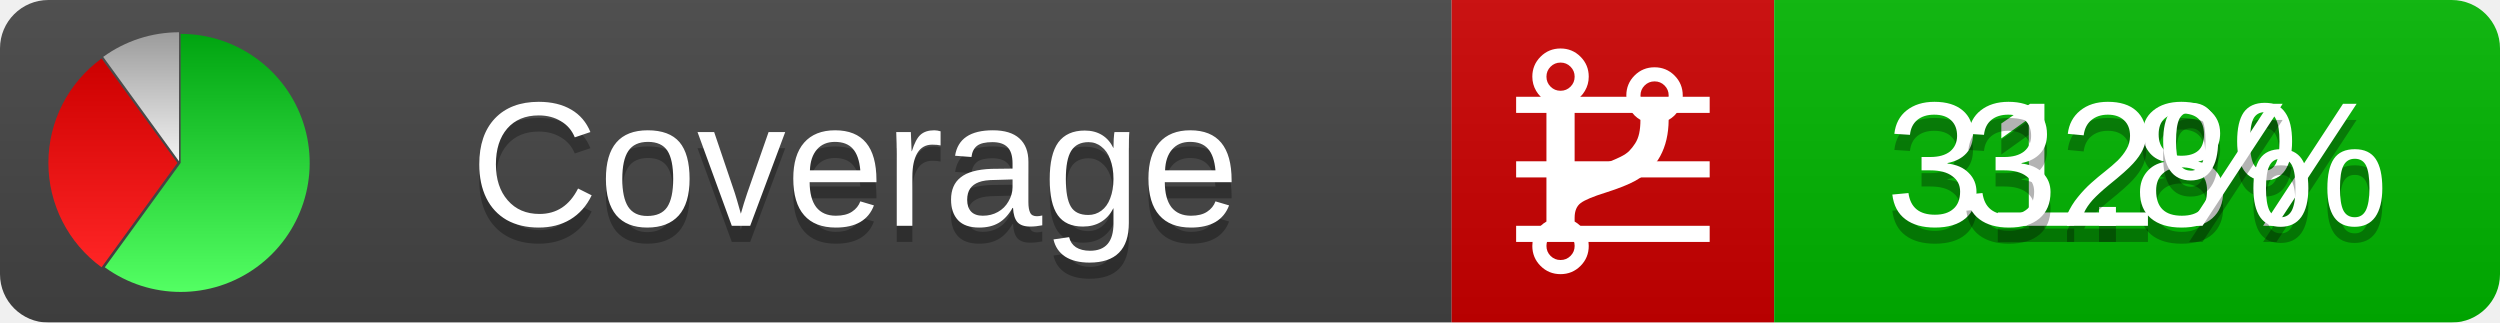
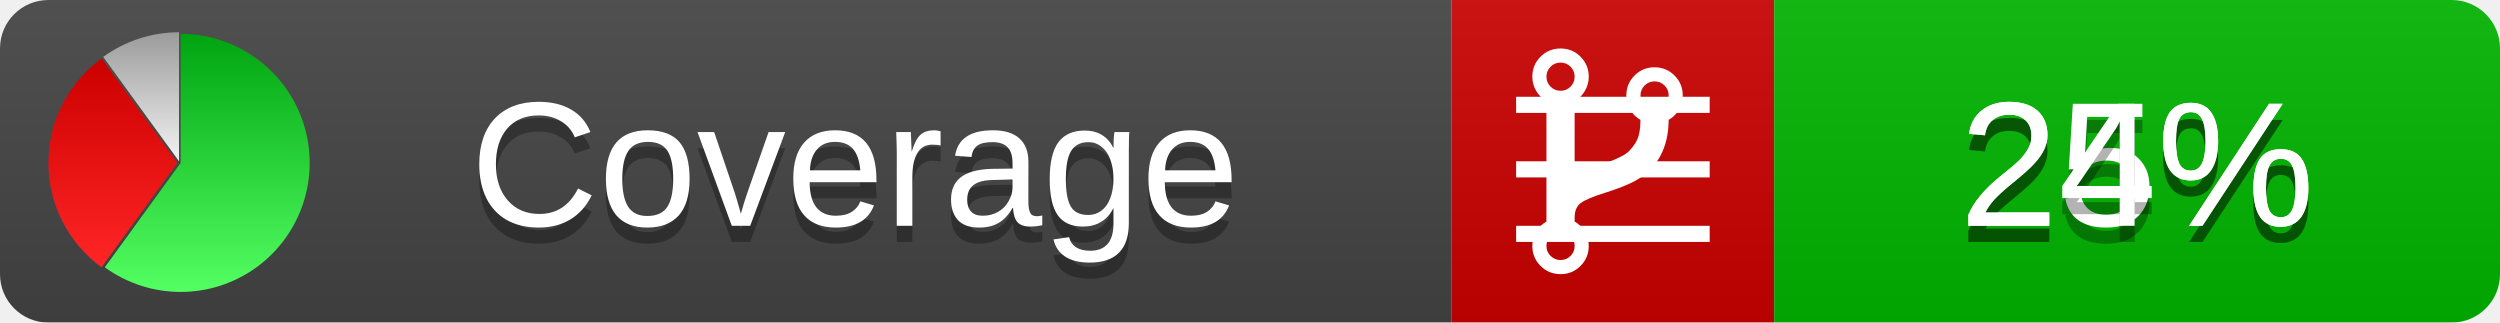
<svg xmlns="http://www.w3.org/2000/svg" xmlns:xlink="http://www.w3.org/1999/xlink" width="155" height="20">
  <style type="text/css">
          
            @keyframes fadeout {
              0 % { visibility: visible; opacity: 1; }
              40% { visibility: visible; opacity: 1; }
              50% { visibility: hidden; opacity: 0; }
              90% { visibility: hidden; opacity: 0; }
              100% { visibility: visible; opacity: 1; }
            }
            @keyframes fadein {
              0% { visibility: hidden; opacity: 0; }
              40% { visibility: hidden; opacity: 0; }
              50% { visibility: visible; opacity: 1; }
              90% { visibility: visible; opacity: 1; }
              100% { visibility: hidden; opacity: 0; }
            }
            .linecoverage {
                animation-duration: 10s;
                animation-name: fadeout;
                animation-iteration-count: infinite;
            }
            .branchcoverage {
                animation-duration: 10s;
                animation-name: fadein;
                animation-iteration-count: infinite;
            }
          
    </style>
  <defs>
    <linearGradient id="gradient" x2="0" y2="100%">
      <stop offset="0" stop-color="#bbb" stop-opacity=".1" />
      <stop offset="1" stop-opacity=".1" />
    </linearGradient>
    <linearGradient id="green" x2="0" y2="100%">
      <stop offset="0" stop-color="#00A410" />
      <stop offset="1" stop-color="#53FF63" />
    </linearGradient>
    <linearGradient id="red" x2="0" y2="100%">
      <stop offset="0" stop-color="#C00" />
      <stop offset="1" stop-color="#FF2525" />
    </linearGradient>
    <linearGradient id="gray" x2="0" y2="100%">
      <stop offset="0" stop-color="#9B9B9B" />
      <stop offset="1" stop-color="#F3F3F3" />
    </linearGradient>
    <mask id="mask">
      <rect width="155" height="20" rx="3" fill="#fff" />
    </mask>
    <g id="icon">
      <path style="fill:url(#green);" d="M205,202.5 l0,-200 a200,200 0 1,1 -117.558,361.803 z" />
      <path style="fill:url(#red);" d="M200,202.5 l-117.558,161.803 a200,200 0 0,1 0,-323.607 z" />
      <path style="fill:url(#gray);" d="M202.5,200 l-117.558,-161.803 a200,200 0 0,1 117.558,-38.196 z" />
    </g>
  </defs>
  <g mask="url(#mask)">
    <rect x="0" y="0" width="90" height="20" fill="#444" />
    <rect x="90" y="0" width="20" height="20" fill="#c00" />
    <rect x="110" y="0" width="45" height="20" fill="#00B600" />
    <rect x="0" y="0" width="155" height="20" fill="url(#gradient)" />
  </g>
  <g>
    <path class="linecoverage" stroke="#fff" d="M94 6.5 h12 M94 10.5 h12 M94 14.5 h12" />
    <path class="branchcoverage" fill="#fff" d="m 97.628,15.247 q 0,-0.364 -0.255,-0.619 -0.255,-0.255 -0.619,-0.255 -0.364,0 -0.619,0.255 -0.255,0.255 -0.255,0.619 0,0.364 0.255,0.619 0.255,0.255 0.619,0.255 0.364,0 0.619,-0.255 0.255,-0.255 0.255,-0.619 z m 0,-10.493 q 0,-0.364 -0.255,-0.619 -0.255,-0.255 -0.619,-0.255 -0.364,0 -0.619,0.255 -0.255,0.255 -0.255,0.619 0,0.364 0.255,0.619 0.255,0.255 0.619,0.255 0.364,0 0.619,-0.255 0.255,-0.255 0.255,-0.619 z m 5.83,1.166 q 0,-0.364 -0.255,-0.619 -0.255,-0.255 -0.619,-0.255 -0.364,0 -0.619,0.255 -0.255,0.255 -0.255,0.619 0,0.364 0.255,0.619 0.255,0.255 0.619,0.255 0.364,0 0.619,-0.255 0.255,-0.255 0.255,-0.619 z m 0.874,0 q 0,0.474 -0.237,0.879 -0.237,0.405 -0.638,0.633 -0.018,2.614 -2.059,3.771 -0.619,0.346 -1.849,0.738 -1.166,0.364 -1.544,0.647 -0.378,0.282 -0.378,0.911 l 0,0.237 q 0.401,0.228 0.638,0.633 0.237,0.405 0.237,0.879 0,0.729 -0.51,1.239 -0.51,0.51 -1.239,0.51 -0.729,0 -1.239,-0.51 -0.51,-0.51 -0.51,-1.239 0,-0.474 0.237,-0.879 0.237,-0.405 0.638,-0.633 l 0,-7.469 q -0.401,-0.228 -0.638,-0.633 -0.237,-0.405 -0.237,-0.879 0,-0.729 0.51,-1.239 0.51,-0.51 1.239,-0.51 0.729,0 1.239,0.51 0.51,0.51 0.51,1.239 0,0.474 -0.237,0.879 -0.237,0.405 -0.638,0.633 l 0,4.527 q 0.492,-0.237 1.403,-0.519 0.501,-0.155 0.797,-0.269 0.296,-0.114 0.642,-0.282 0.346,-0.169 0.537,-0.36 0.191,-0.191 0.369,-0.465 0.178,-0.273 0.255,-0.633 0.077,-0.36 0.077,-0.833 -0.401,-0.228 -0.638,-0.633 -0.237,-0.405 -0.237,-0.879 0,-0.729 0.51,-1.239 0.51,-0.51 1.239,-0.51 0.729,0 1.239,0.51 0.51,0.51 0.51,1.239 z" />
  </g>
  <g fill="#fff" text-anchor="middle" font-family="Verdana,Arial,Geneva,sans-serif" font-size="11">
    <a xlink:href="https://github.com/danielpalme/ReportGenerator" target="_top">
      <use xlink:href="#icon" transform="translate(3,2) scale(.04)" />
    </a>
    <text x="53" y="15" fill="#010101" fill-opacity=".3">Coverage</text>
    <text x="53" y="14" fill="#fff">Coverage</text>
-     <text class="linecoverage" x="132.5" y="15" fill="#010101" fill-opacity=".3">31.8%</text>
-     <text class="linecoverage" x="132.5" y="14">31.8%</text>
-     <text class="branchcoverage" x="132.5" y="15" fill="#010101" fill-opacity=".3">32%</text>
-     <text class="branchcoverage" x="132.5" y="14">32%</text>
+     <text class="linecoverage" x="132.5" y="15" fill="#010101" fill-opacity=".3">25%</text>
+     <text class="linecoverage" x="132.5" y="14">25%</text>
+     <text class="branchcoverage" x="132.5" y="15" fill="#010101" fill-opacity=".3">24%</text>
+     <text class="branchcoverage" x="132.5" y="14">24%</text>
  </g>
  <g>
    <rect class="linecoverage" x="90" y="0" width="65" height="20" fill-opacity="0" />
    <rect class="branchcoverage" x="90" y="0" width="65" height="20" fill-opacity="0" />
  </g>
</svg>
